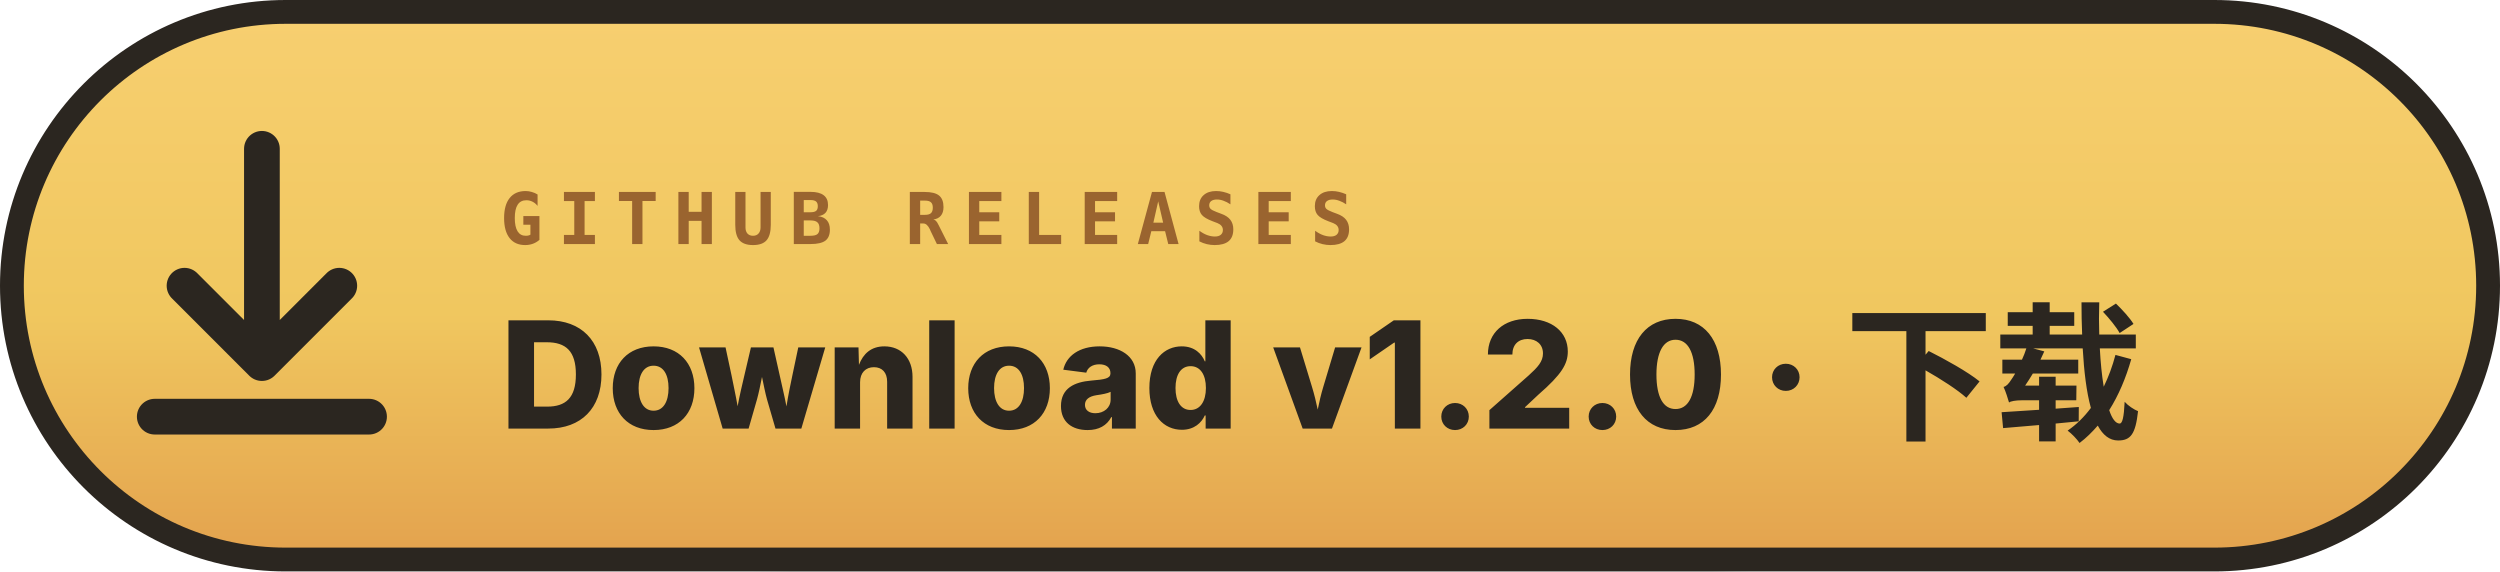
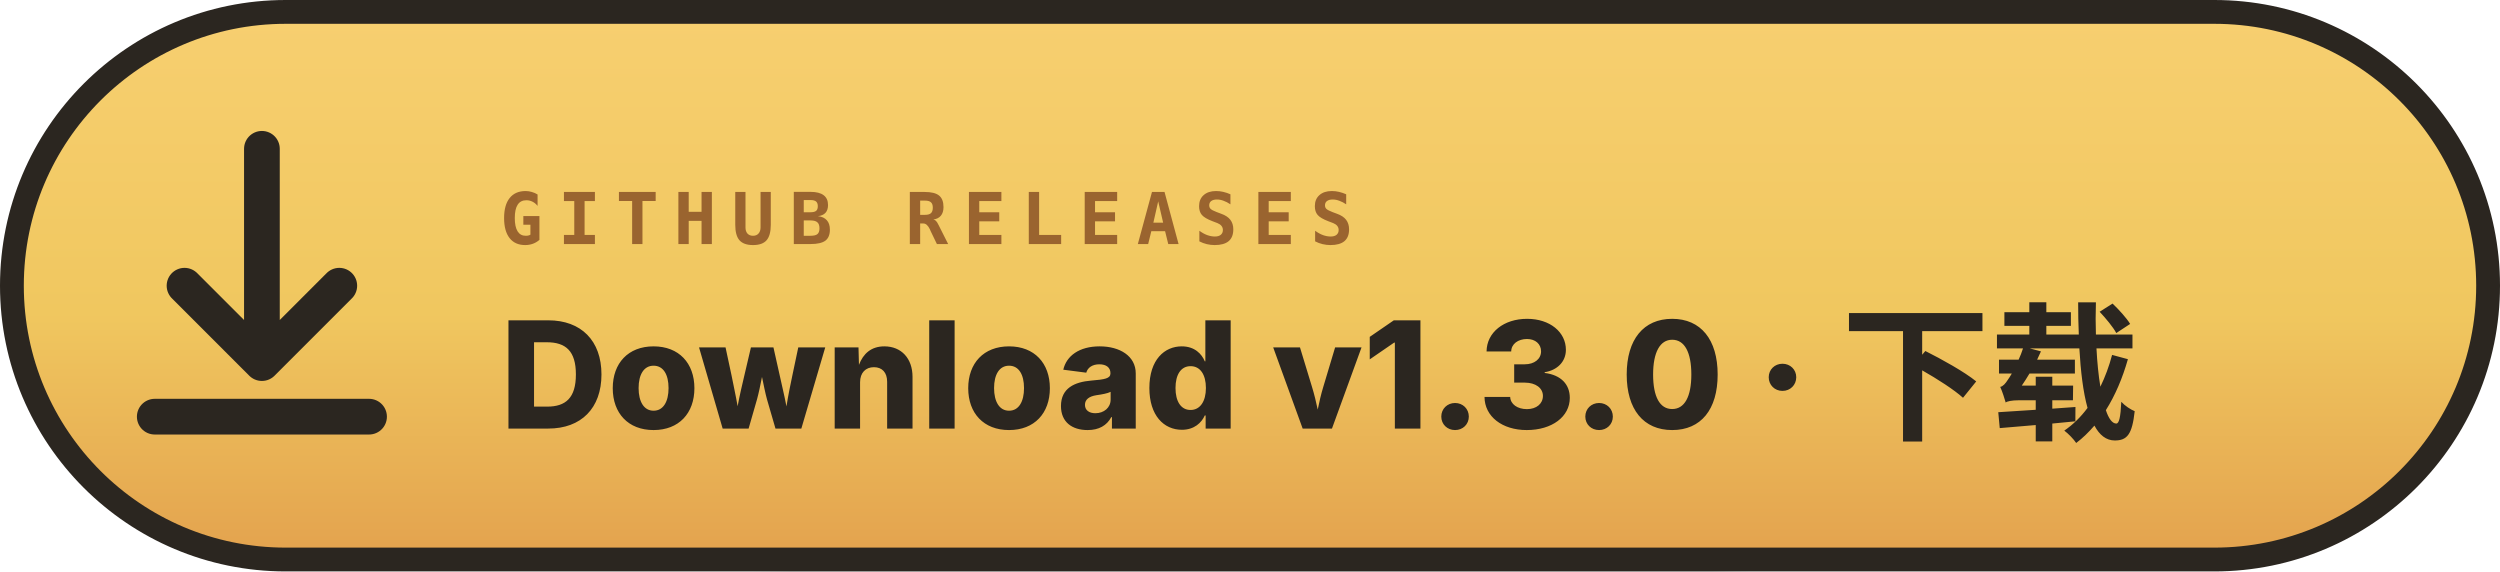
- <svg xmlns="http://www.w3.org/2000/svg" width="420" height="96" viewBox="0 0 420 96" role="img" aria-label="Download v1.2.0 · 下载">
+ <svg xmlns="http://www.w3.org/2000/svg" width="420" height="96" viewBox="0 0 420 96" role="img" aria-label="Download v1.3.0 · 下载">
  <defs>
    <linearGradient id="pill" x1="0" y1="0" x2="0" y2="1">
      <stop stop-color="#F7CF70" />
      <stop offset=".55" stop-color="#F0C75F" />
      <stop offset="1" stop-color="#E3A24E" />
    </linearGradient>
  </defs>
  <ellipse cx="210" cy="90" rx="158" ry="7" fill="#2B2620" opacity=".10" />
  <rect x="2" y="2" width="416" height="92" rx="46" fill="url(#pill)" stroke="#2B2620" stroke-width="4" />
  <path d="M44 25v34m-13-11 13 13 13-13M26 70h36" fill="none" stroke="#2B2620" stroke-width="6" stroke-linecap="round" stroke-linejoin="round" />
  <text x="84" y="41" font-family="ui-monospace,'SF Mono',Menlo,monospace" font-size="12" font-weight="700" letter-spacing="2.5" fill="#9A642F">GITHUB RELEASES</text>
-   <text x="84" y="72" font-family="-apple-system,BlinkMacSystemFont,'Segoe UI','PingFang SC',sans-serif" font-size="25" font-weight="800" fill="#2B2620">Download v1.2.0 · 下载</text>
+   <text x="84" y="72" font-family="-apple-system,BlinkMacSystemFont,'Segoe UI','PingFang SC',sans-serif" font-size="25" font-weight="800" fill="#2B2620">Download v1.3.0 · 下载</text>
</svg>
